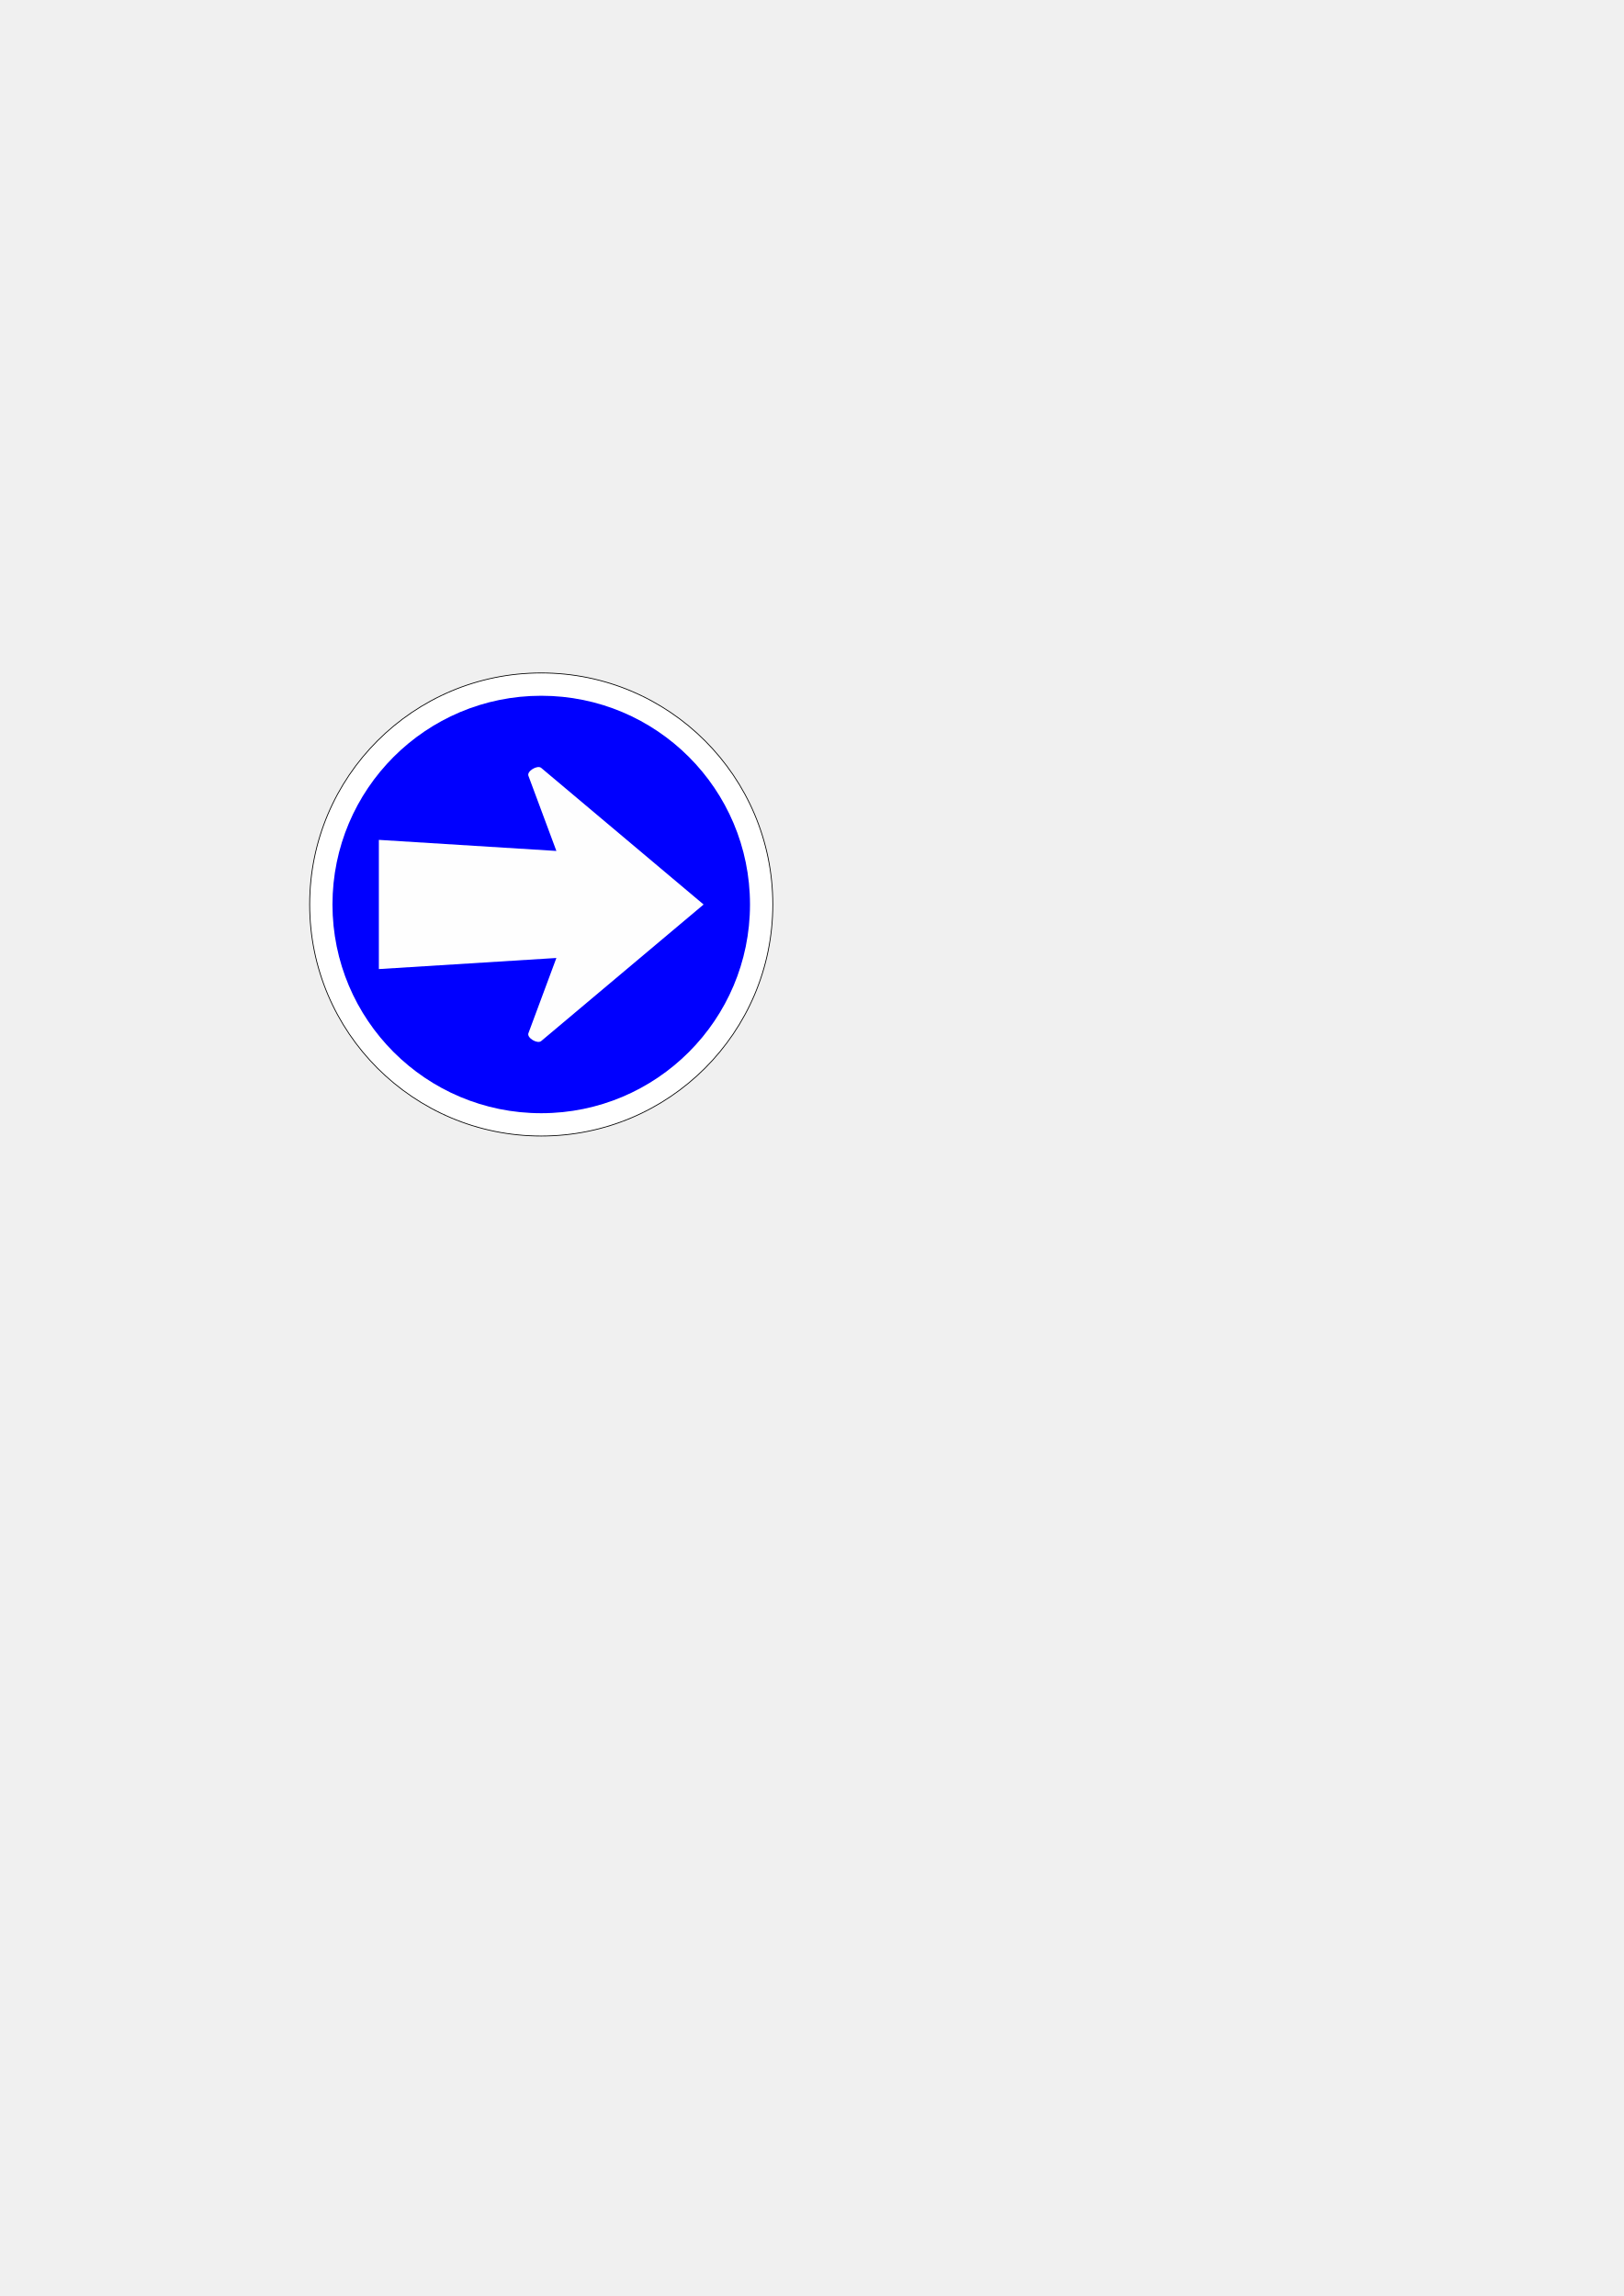
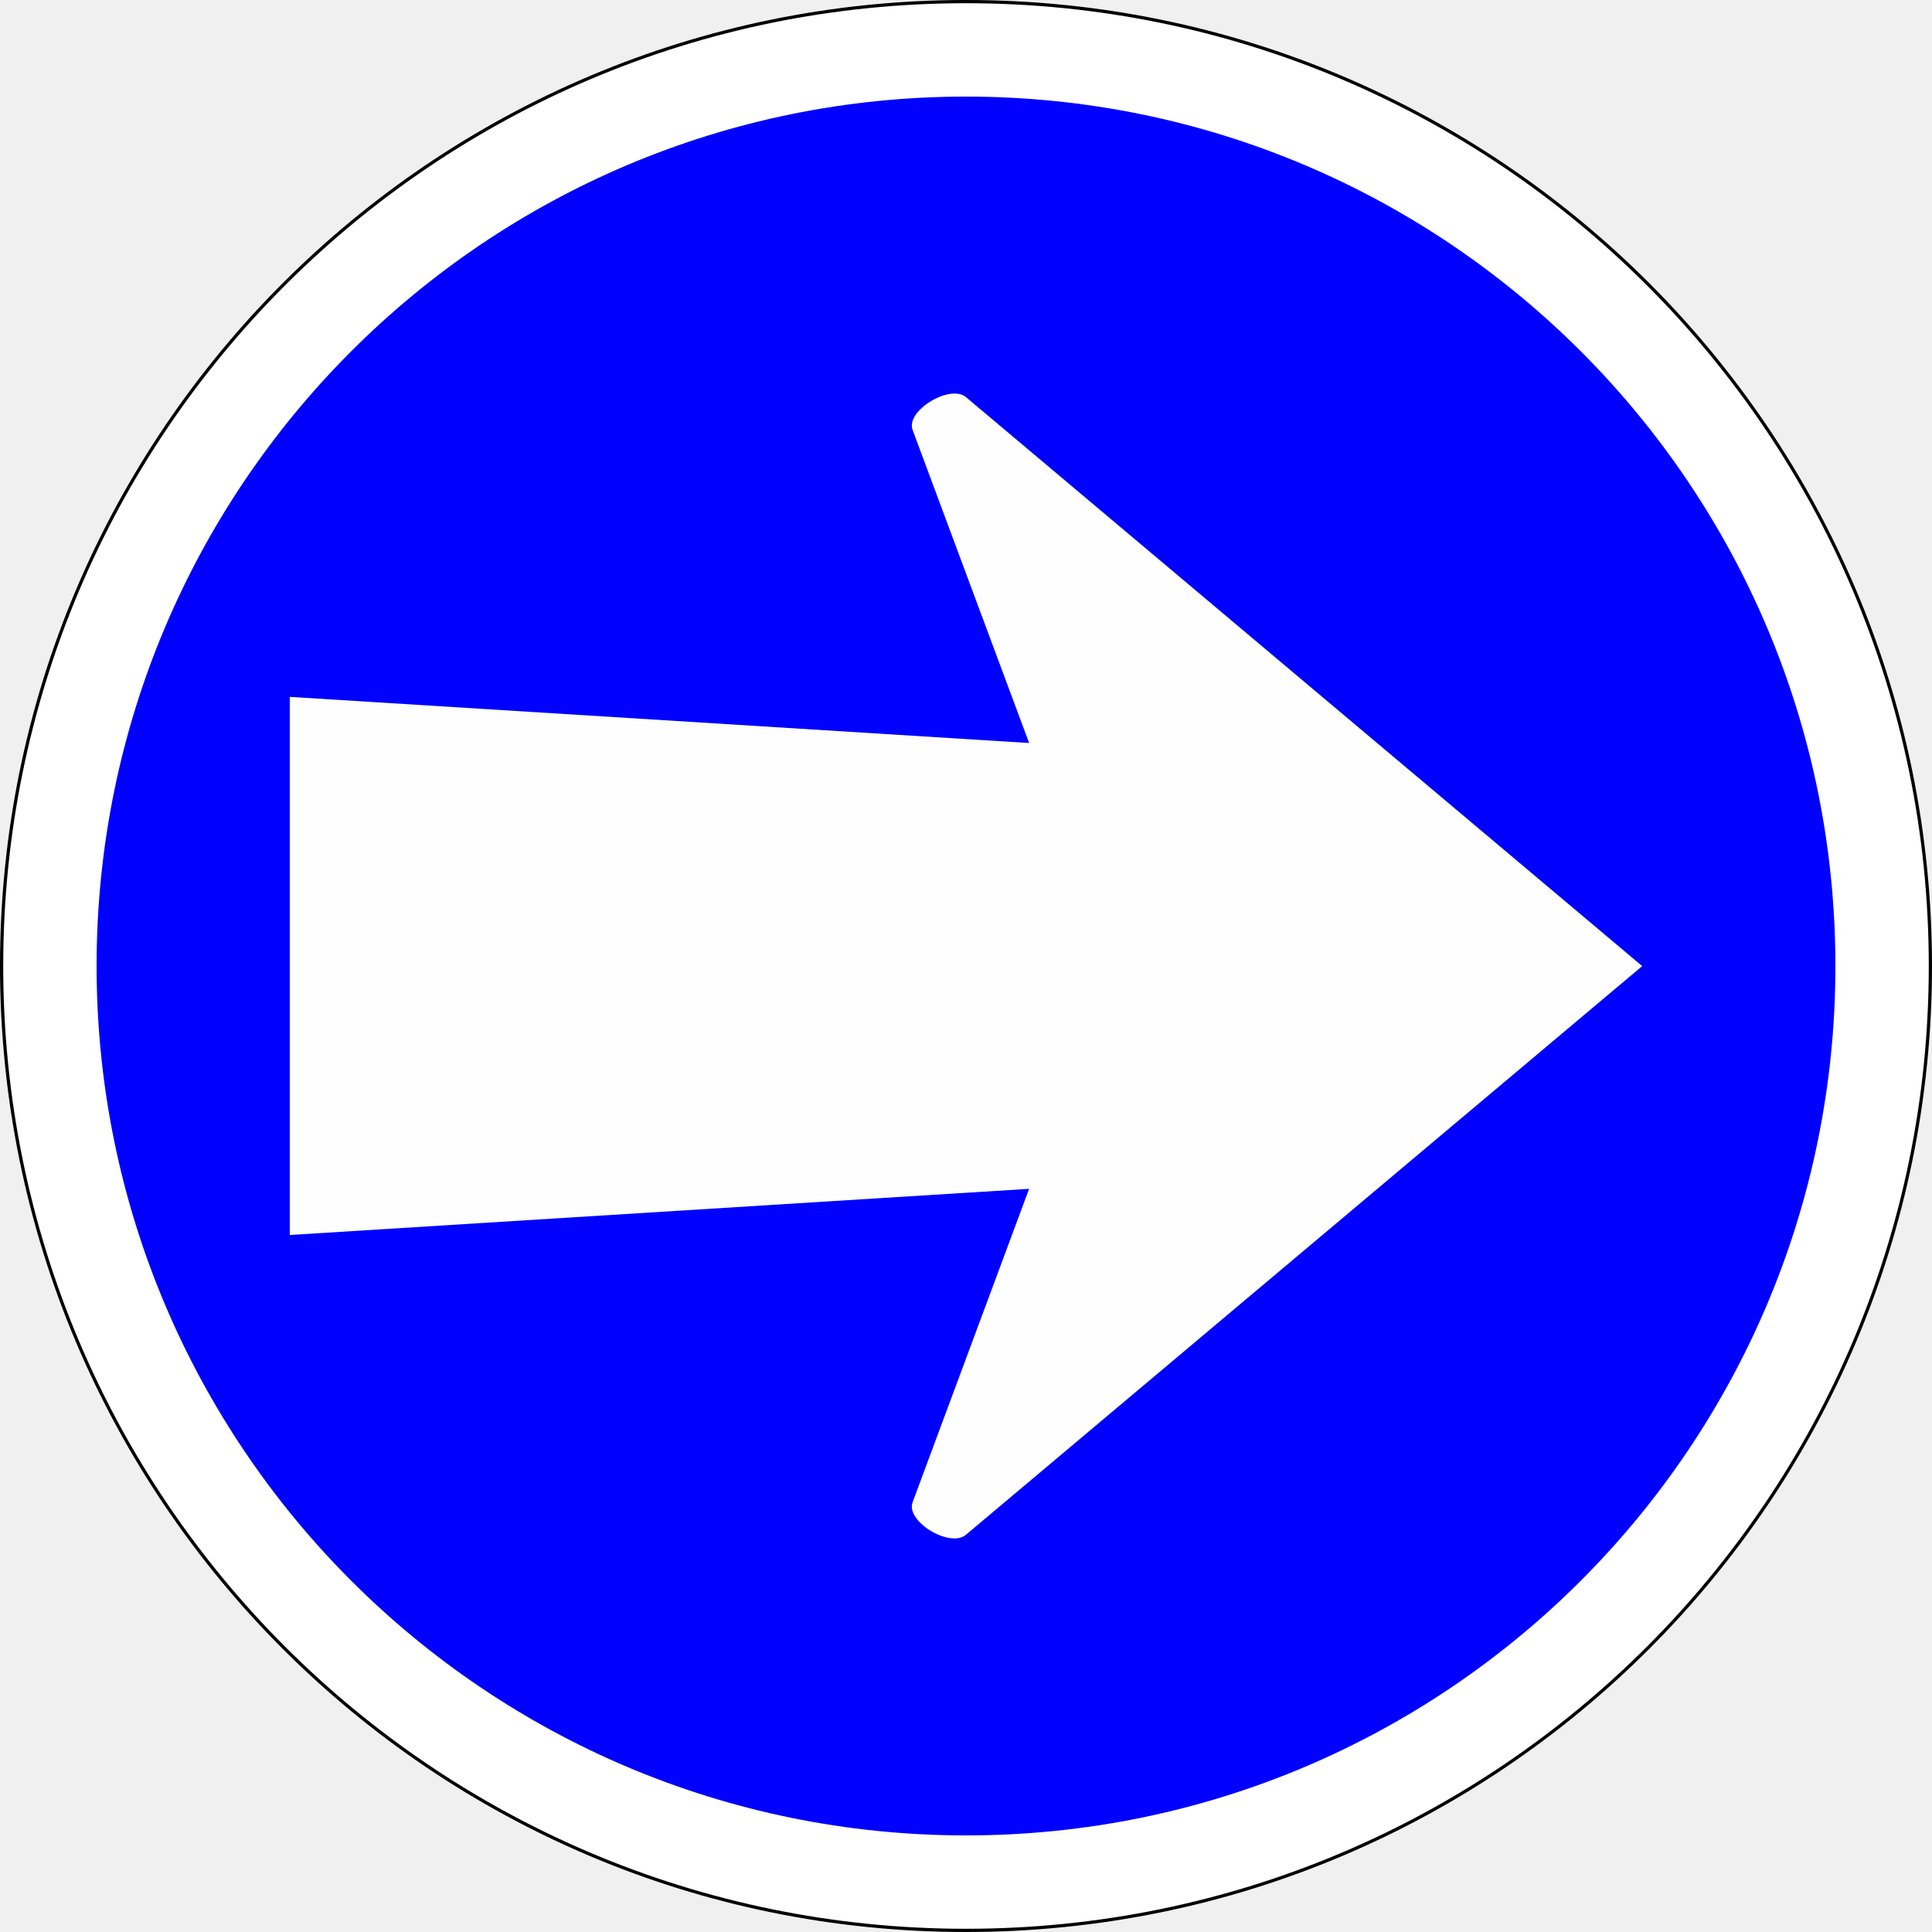
- <svg xmlns="http://www.w3.org/2000/svg" width="210mm" height="297mm" viewBox="0 0 210 297" version="1.1" id="svg1409">
+ <svg xmlns="http://www.w3.org/2000/svg" width="60mm" height="60mm" viewBox="0 0 60 60" version="1.1" id="svg1409">
  <defs id="defs1403" />
-   <g id="layer1">
+   <g id="layer1" transform="translate(-40,-87)">
    <g id="g825">
      <g id="g816">
        <circle style="fill:#ffffff;fill-opacity:1;stroke:#000000;stroke-width:0.1;stroke-linejoin:round;stroke-miterlimit:4;stroke-dasharray:none" id="path812" cx="70" cy="117" r="29.95" />
        <circle style="fill:#0000ff;fill-opacity:1;stroke:none;stroke-width:0.25;stroke-linejoin:round;stroke-miterlimit:4;stroke-dasharray:none" id="path814" cx="70" cy="117" r="27" />
      </g>
      <path id="path594" style="fill:#fefefe;fill-opacity:1;fill-rule:evenodd;stroke:none;stroke-width:0.248" d="m 49,117.003 v -8.361 l 22.96,1.433 -3.618,-9.722 c -0.226,-0.595 1.163,-1.436 1.658,-1.019 L 91,117.003 70,134.662 c -0.495,0.425 -1.885,-0.415 -1.658,-1.01 L 71.96,123.92 49,125.354 Z" />
    </g>
  </g>
</svg>
